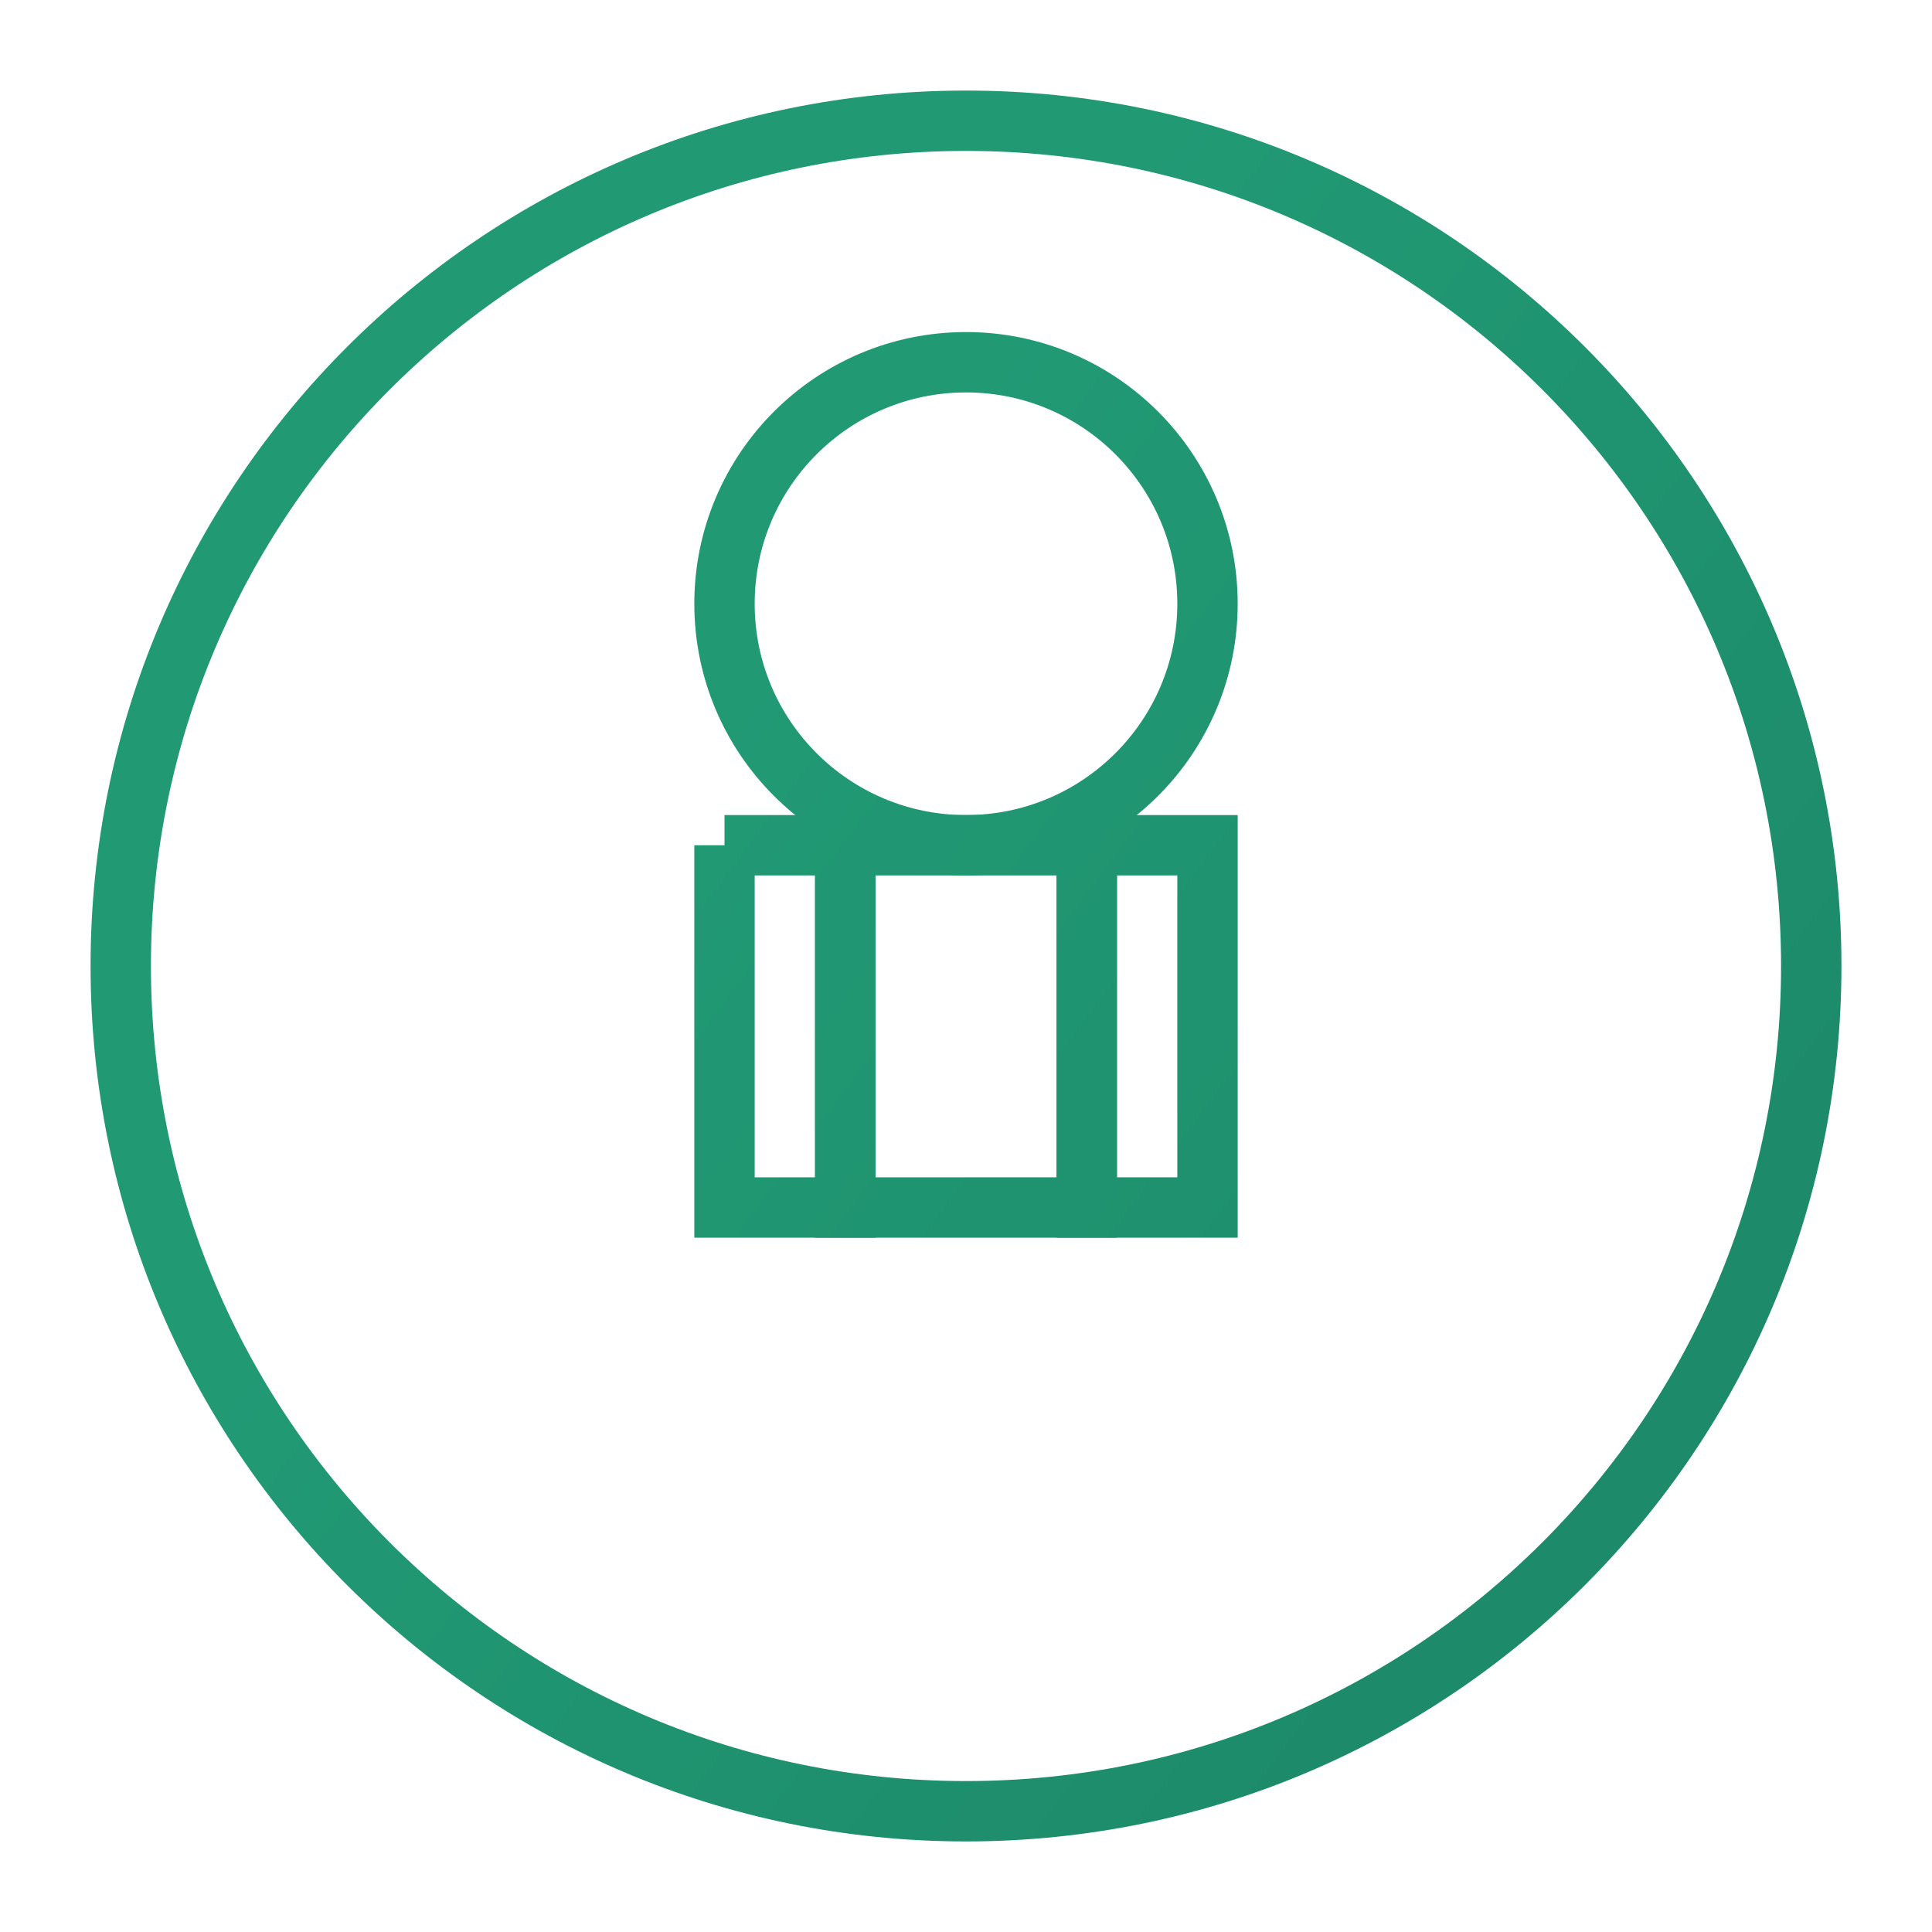
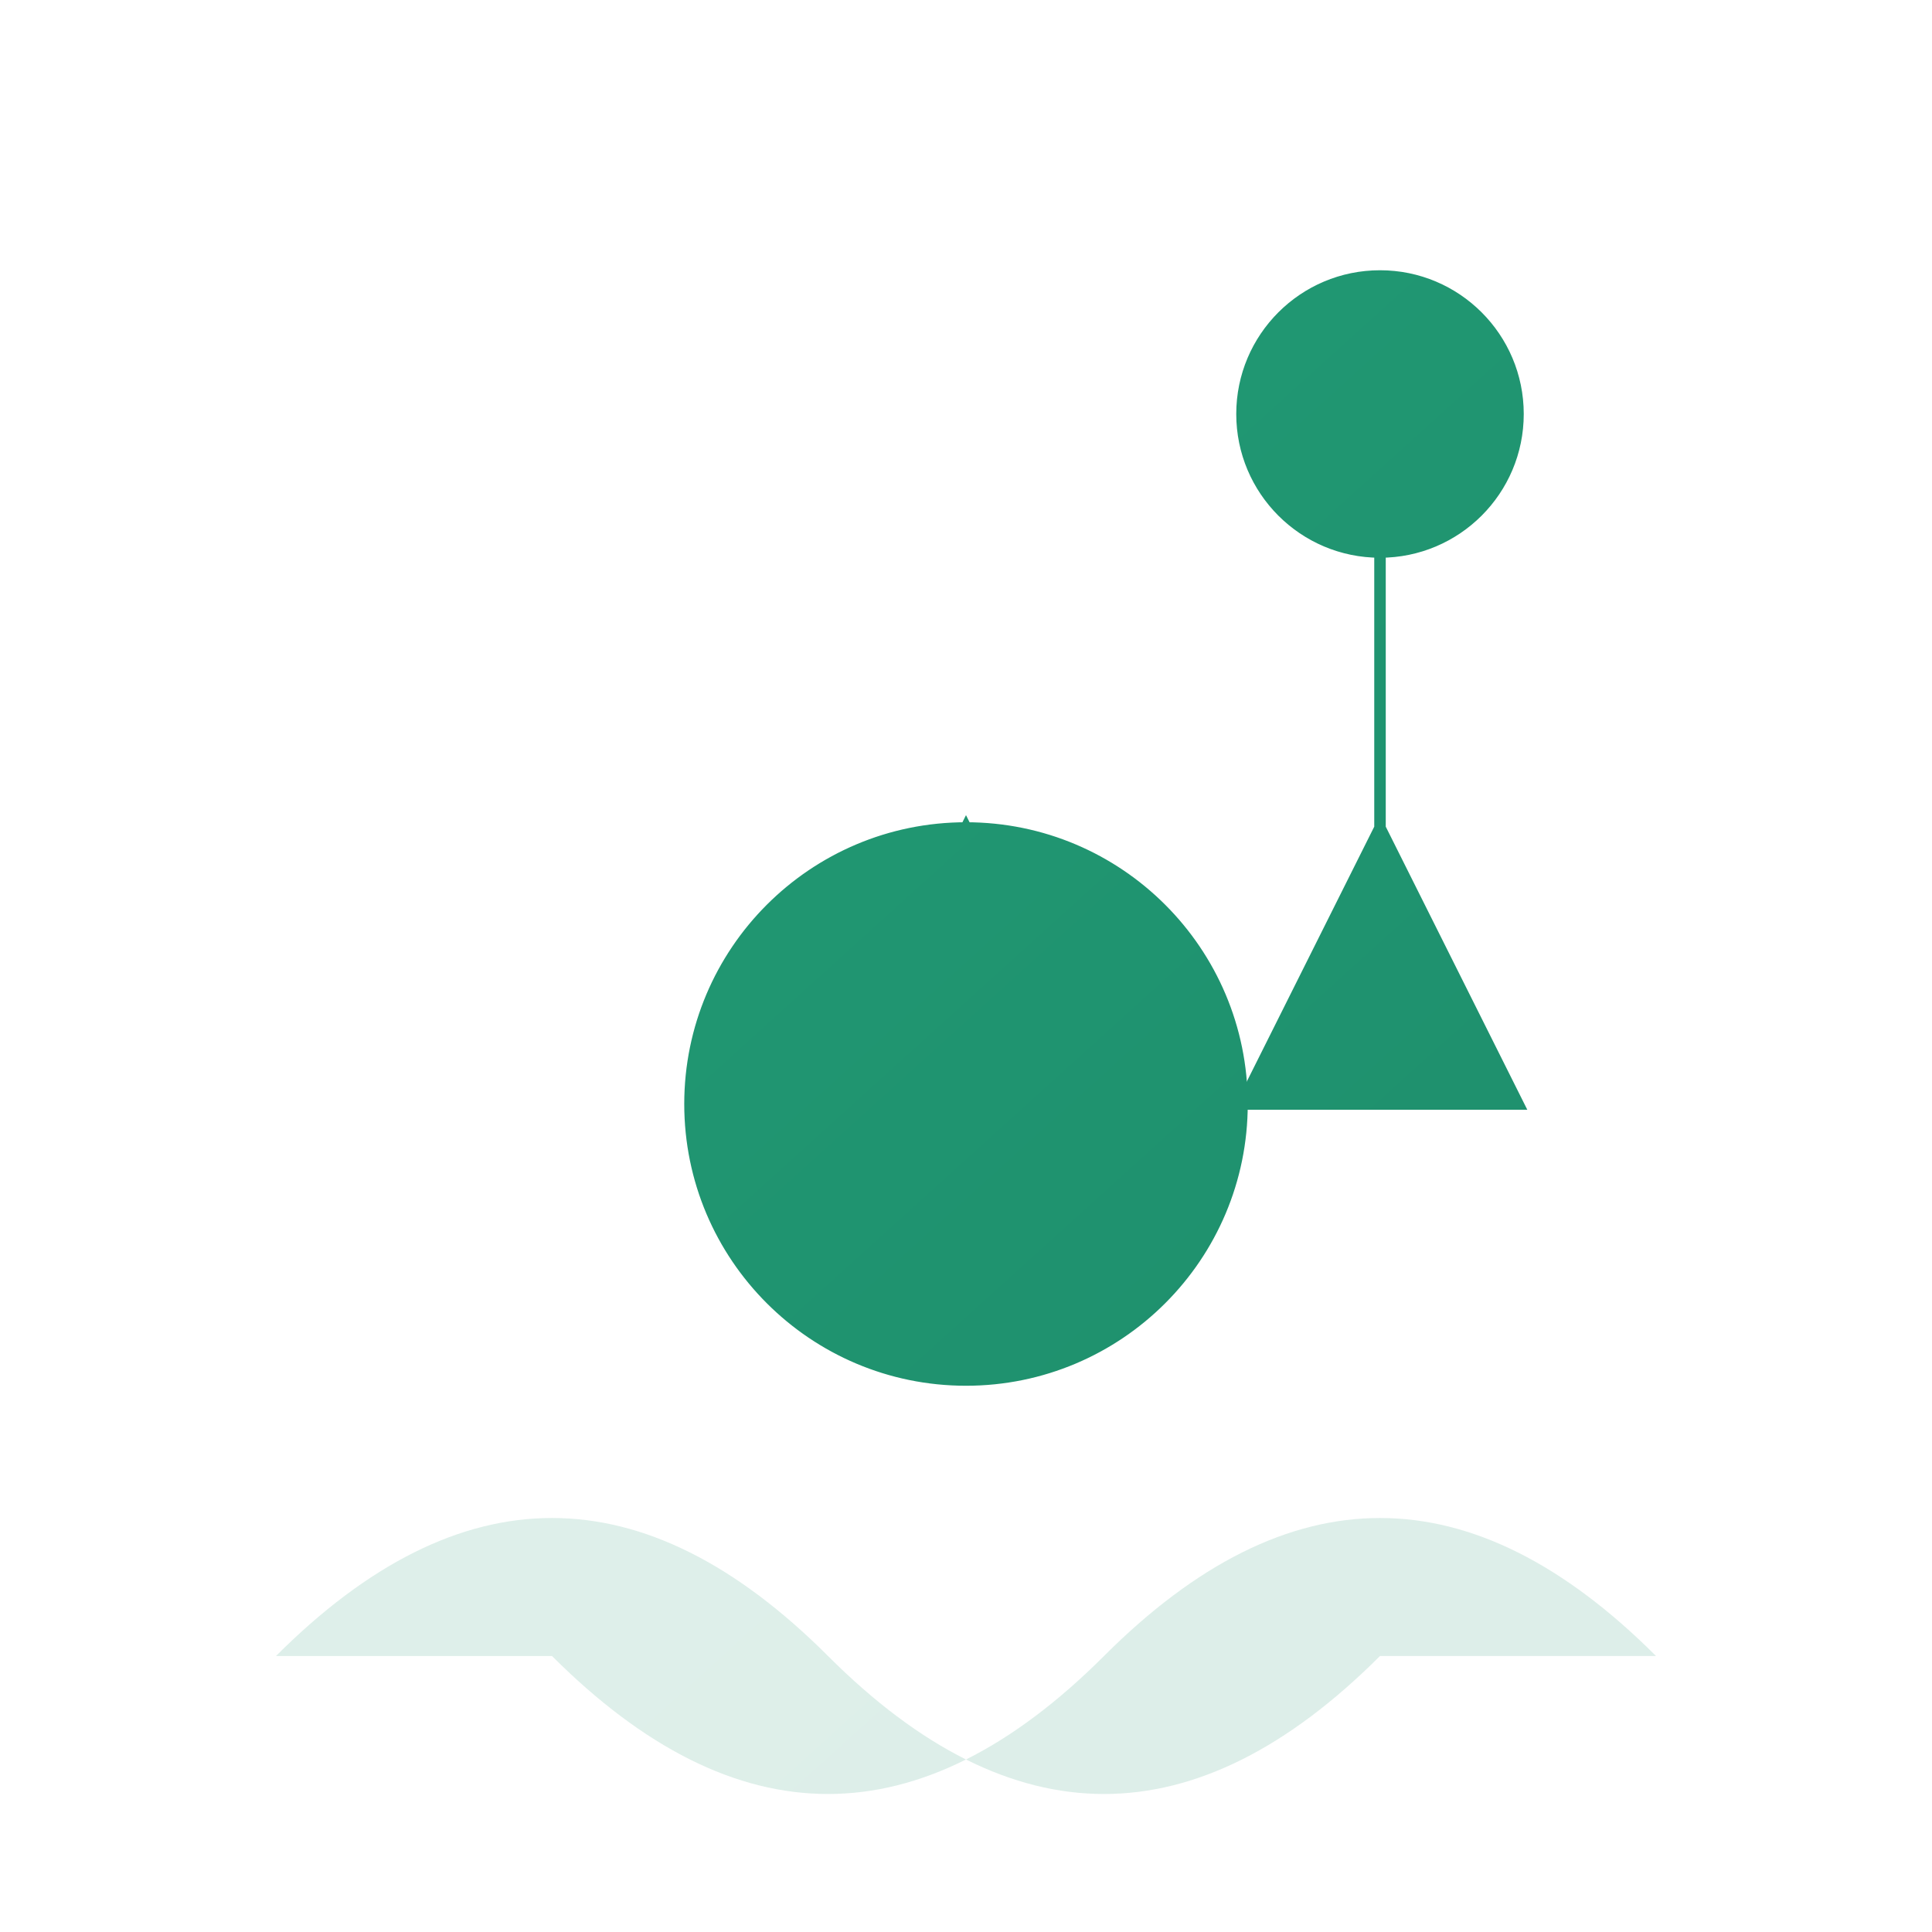
- <svg xmlns="http://www.w3.org/2000/svg" width="40" height="40" viewBox="0 0 64 64" fill="none">
+ <svg xmlns="http://www.w3.org/2000/svg" width="42" height="42" viewBox="0 0 42 42" fill="none">
  <defs>
-     <linearGradient id="ironmanGradient" x1="10" y1="20" x2="50" y2="50" gradientUnits="userSpaceOnUse">
+     <linearGradient id="paint0_linear" x1="3.267" y1="1" x2="37.8" y2="39.133" gradientUnits="userSpaceOnUse">
+       <stop offset="0.259" stop-color="#219A74" />
+       <stop offset="1" stop-color="#1D8B6A" />
+     </linearGradient>
+     <linearGradient id="paint1_linear" x1="3.267" y1="1" x2="37.8" y2="39.133" gradientUnits="userSpaceOnUse">
      <stop offset="0.259" stop-color="#219A74" />
      <stop offset="1" stop-color="#1D8B6A" />
    </linearGradient>
  </defs>
-   <circle cx="32" cy="32" r="28" stroke="url(#ironmanGradient)" stroke-width="2" fill="none" />
-   <circle cx="32" cy="20" r="8" stroke="url(#ironmanGradient)" stroke-width="2" fill="none" />
-   <path d="M24 28 H28 V40 H24 V28" stroke="url(#ironmanGradient)" stroke-width="2" fill="none" />
-   <path d="M36 28 H40 V40 H36 V28" stroke="url(#ironmanGradient)" stroke-width="2" fill="none" />
-   <path d="M28 28 H36 V40 H28 V28" stroke="url(#ironmanGradient)" stroke-width="2" fill="none" />
+   <path opacity="0.15" fill-rule="evenodd" clip-rule="evenodd" d="M6 36 Q12 30, 18 36 T30 36 H36 V36 Q30 30, 24 36 T12 36 H6 V36 Z" fill="url(#paint0_linear)" />
+   <path d="M21 18 A6 6 0 0 1 27 24 A6 6 0 0 1 21 30 A6 6 0 0 1 15 24 A6 6 0 0 1 21 18 Z" fill="url(#paint1_linear)" stroke="url(#paint1_linear)" stroke-width="0.25" />
+   <path d="M21 18 L24 24 L18 24 Z" fill="url(#paint1_linear)" stroke="url(#paint1_linear)" stroke-width="0.25" />
+   <path d="M30 6 A3 3 0 0 1 33 9 A3 3 0 0 1 30 12 A3 3 0 0 1 27 9 A3 3 0 0 1 30 6 Z" fill="url(#paint1_linear)" stroke="url(#paint1_linear)" stroke-width="0.25" />
+   <path d="M30 12 V18 L27 24 H33 L30 18 Z" fill="url(#paint1_linear)" stroke="url(#paint1_linear)" stroke-width="0.25" />
</svg>
